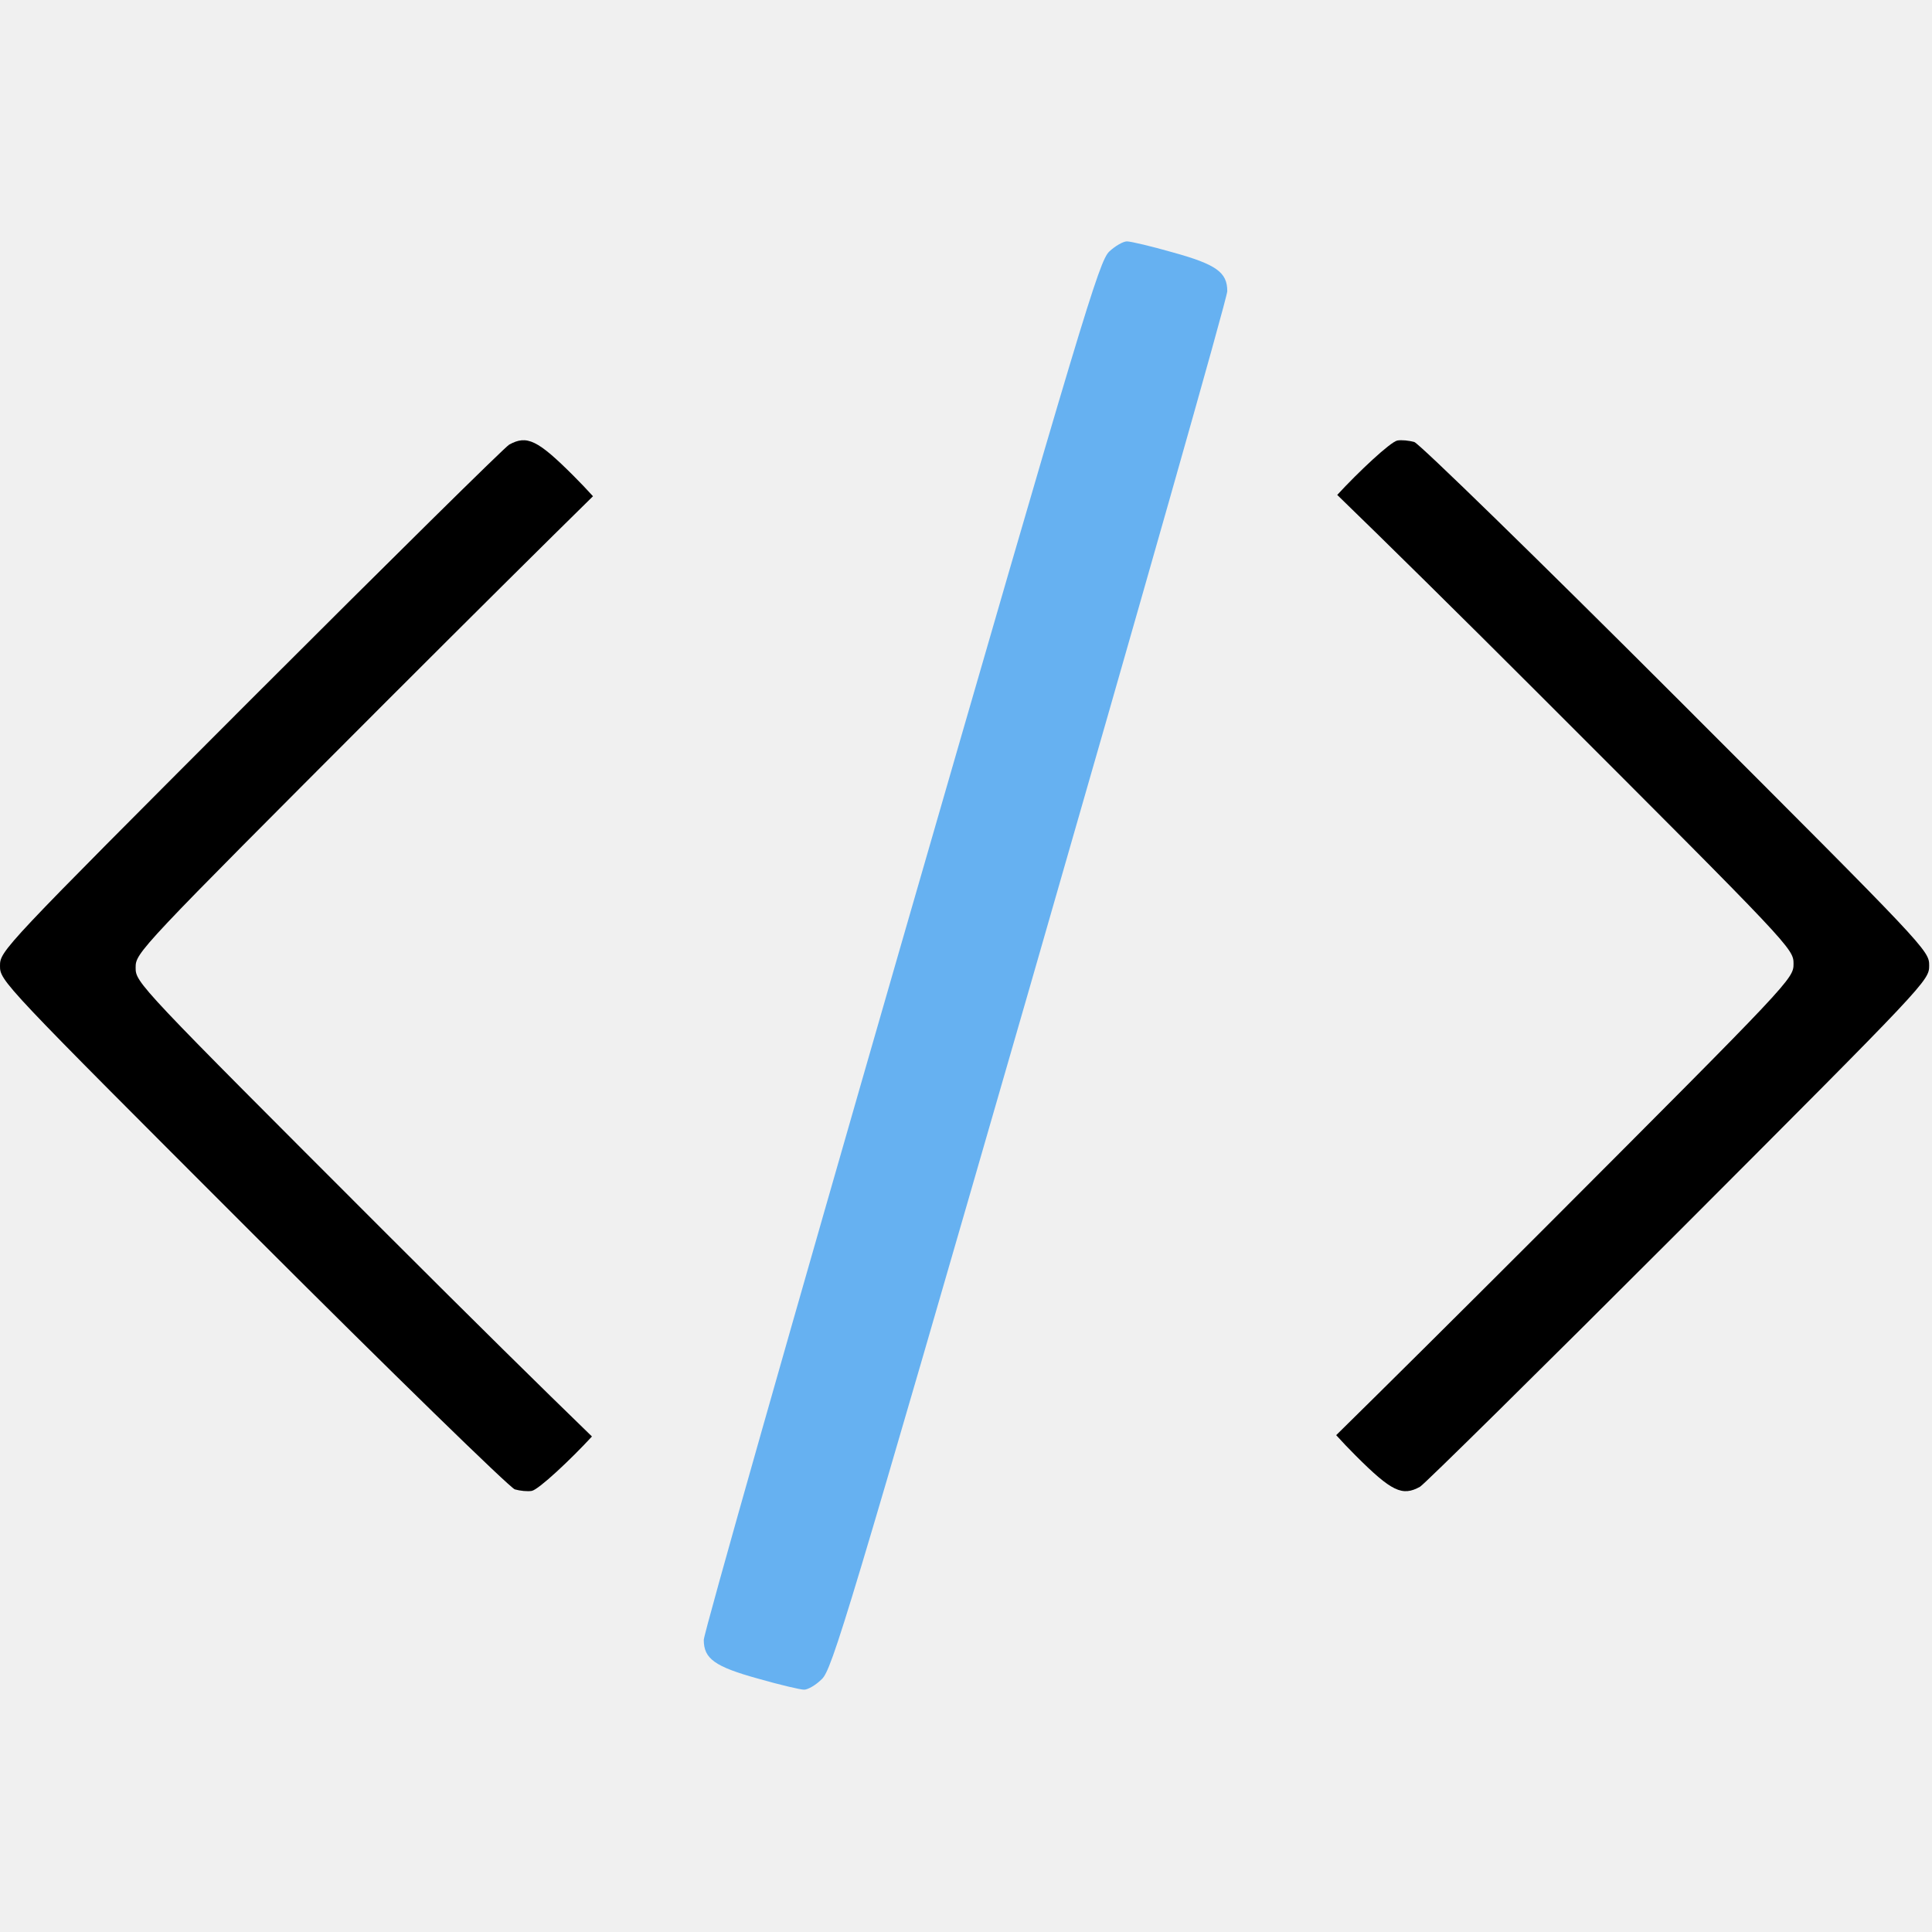
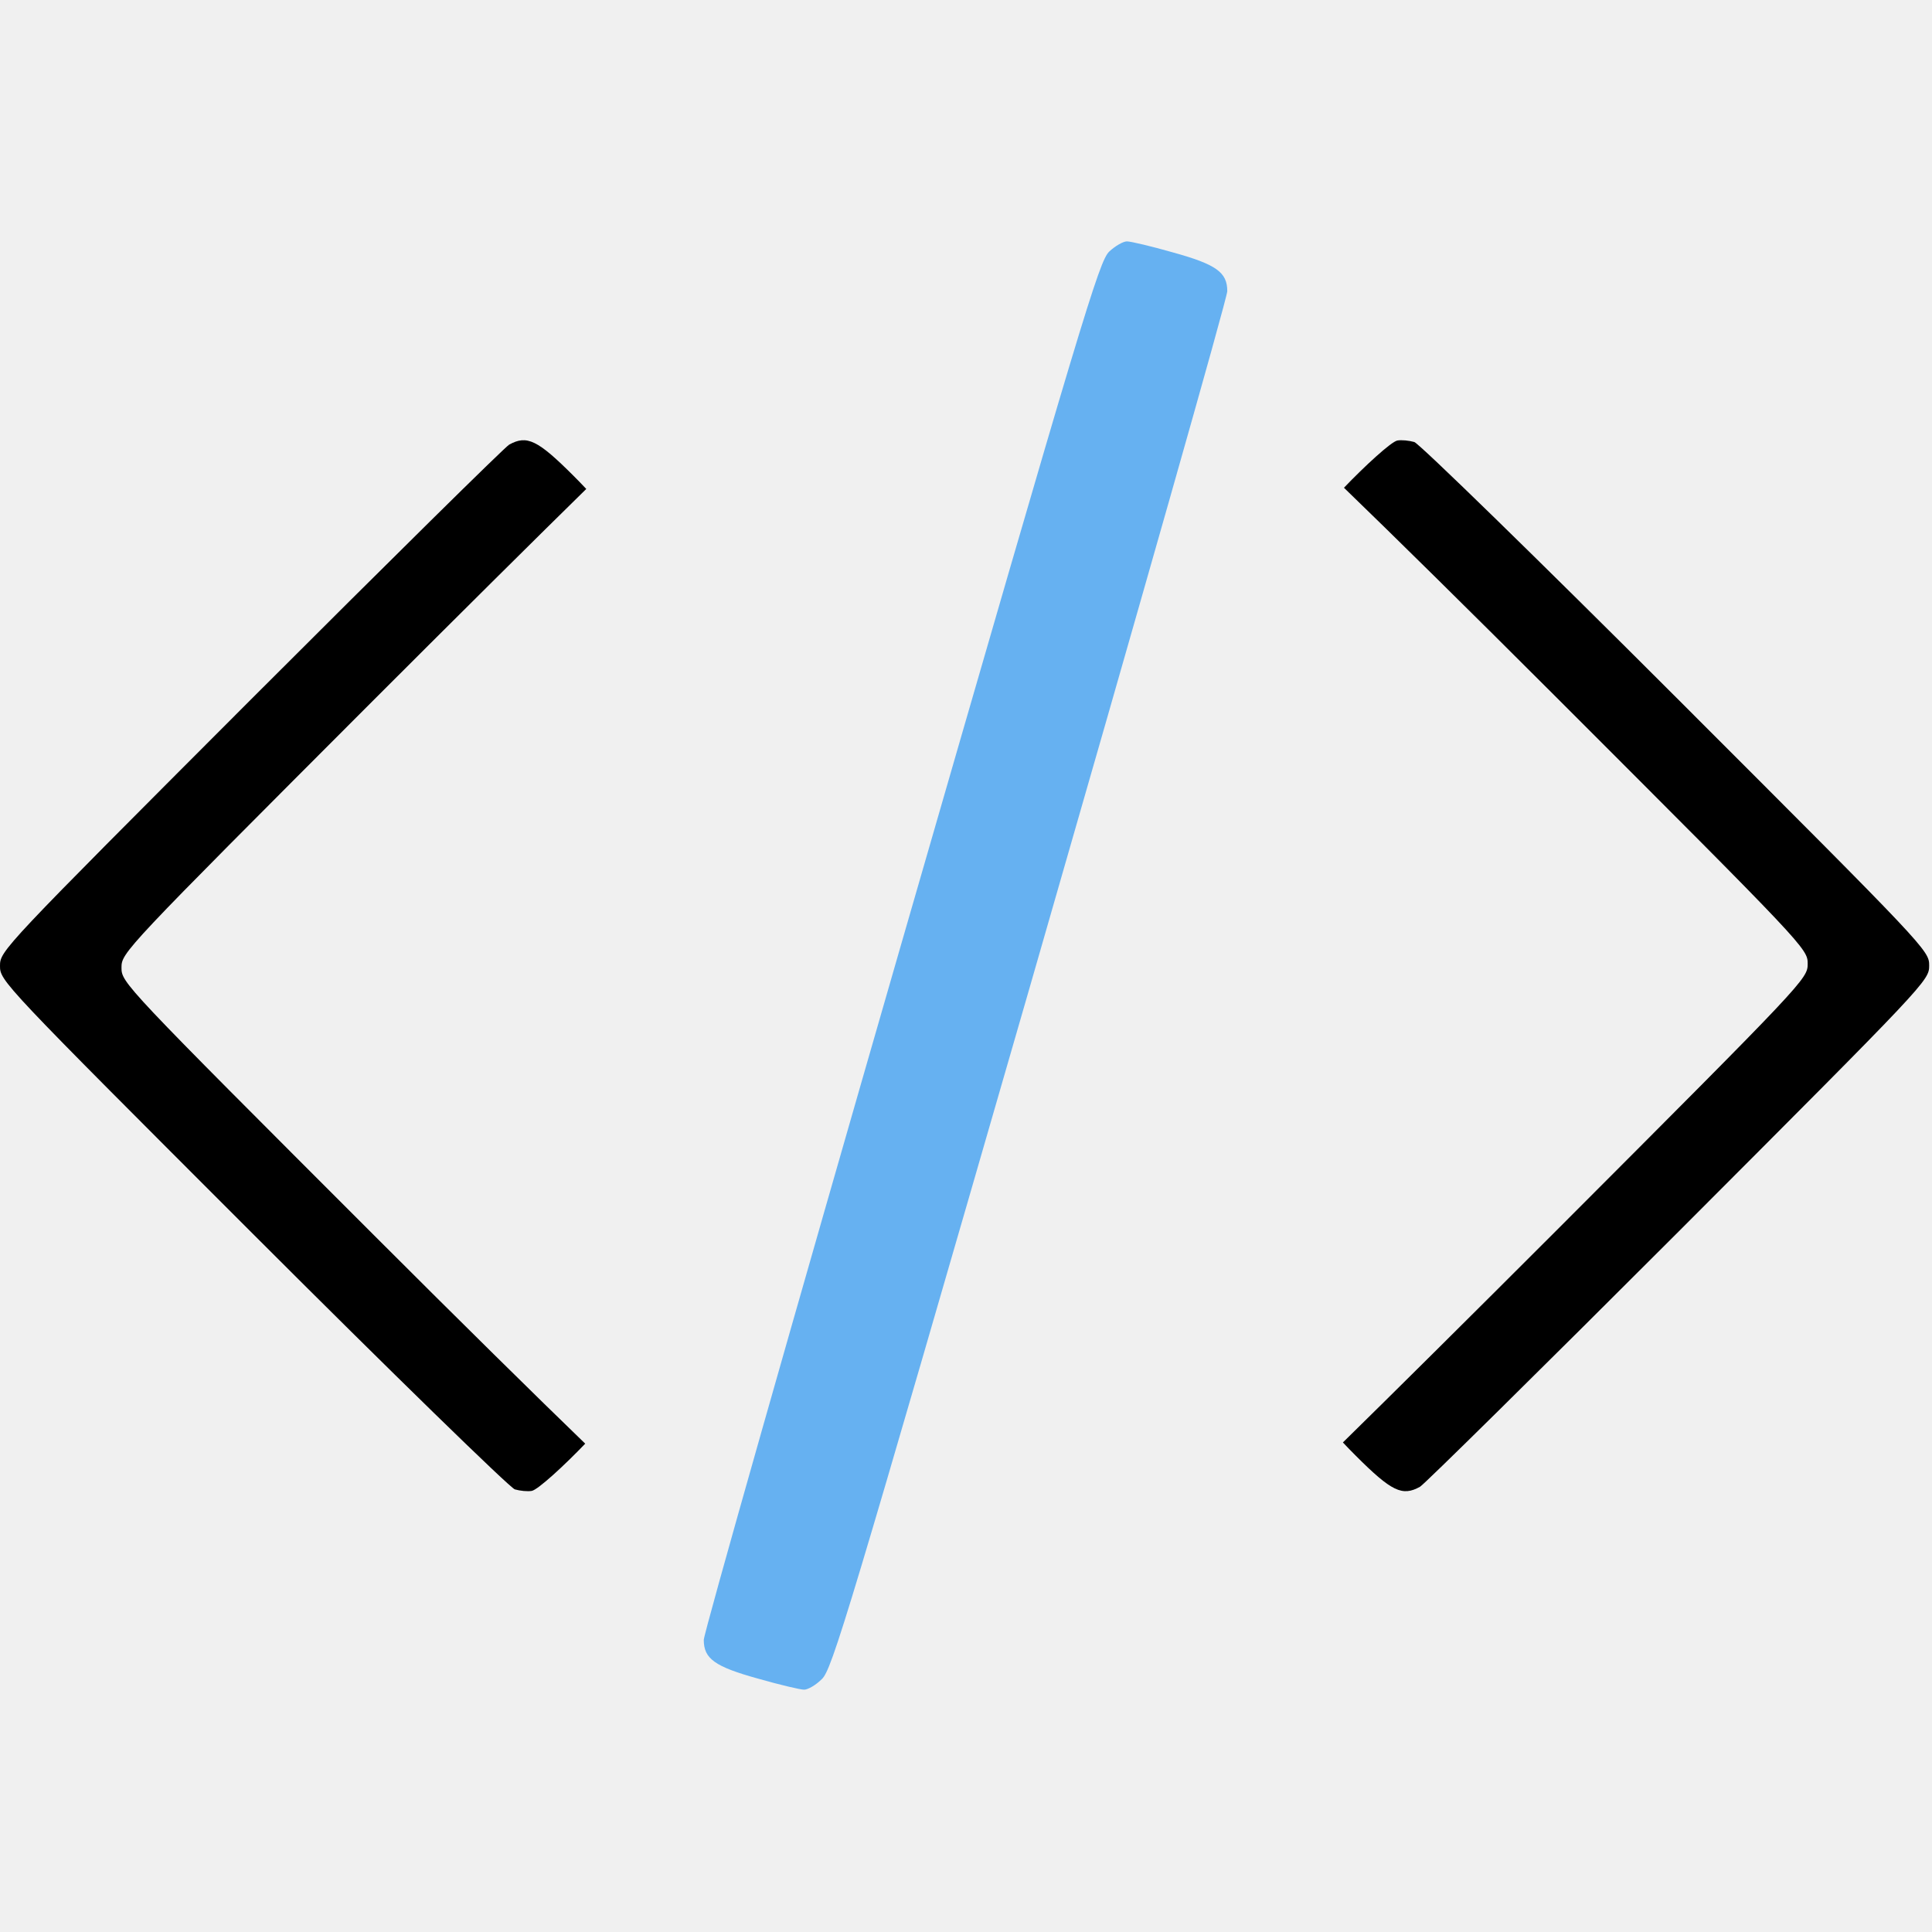
<svg xmlns="http://www.w3.org/2000/svg" width="683" height="683" viewBox="0 0 683 683" fill="none">
  <g clip-path="url(#clip0_13_86)">
    <path d="M392.133 88.933C388.533 92.4 382.933 110.933 318.533 334C280.266 466.667 248.8 577.333 248.8 579.733C248.8 586.4 252.666 589.2 268.133 593.467C275.6 595.6 282.933 597.333 284.266 597.333C285.6 597.333 288.4 595.733 290.533 593.6C294.133 590.267 299.733 571.733 364.133 348.667C402.4 215.867 433.866 105.333 433.866 102.933C433.866 96.267 430 93.467 414.533 89.2C407.066 87.067 399.733 85.333 398.4 85.333C397.066 85.333 394.266 86.933 392.133 88.933Z" fill="#66B1F1" />
-     <path fill-rule="evenodd" clip-rule="evenodd" d="M472.736 174.963C480.191 166.861 491.575 156.182 494 155.733C495.467 155.467 498.133 155.733 500 156.267C501.867 156.933 543.6 197.6 592.667 246.667C681.333 335.333 682 336 682 341.333C682 346.666 681.334 347.333 593.383 435.417L593.333 435.467C544.533 484.267 503.467 524.8 502 525.6C495.733 529.067 492 527.333 479.2 514.533C476.727 512.06 474.377 509.586 472.368 507.357C489.175 490.852 515.864 464.357 545.384 434.838L545.434 434.788C633.384 346.704 634.05 346.037 634.05 340.705C634.05 335.371 633.384 334.705 544.717 246.038C516.063 217.384 489.909 191.594 472.736 174.963Z" fill="black" />
-     <path fill-rule="evenodd" clip-rule="evenodd" d="M209.264 507.827C201.809 515.929 190.425 526.607 188 527.057C186.533 527.323 183.866 527.057 182 526.523C180.133 525.857 138.4 485.19 89.333 436.123C0.666 347.457 -0 346.79 -0 341.457C-0 336.124 0.666 335.457 88.617 247.373L88.666 247.323C137.466 198.523 178.533 157.99 180 157.19C186.266 153.723 190 155.457 202.8 168.257C205.273 170.73 207.623 173.204 209.632 175.433C192.825 191.938 166.136 218.433 136.616 247.952L136.566 248.002C48.616 336.086 47.95 336.753 47.95 342.085C47.95 347.419 48.616 348.085 137.283 436.752C165.937 465.406 192.091 491.196 209.264 507.827Z" fill="black" />
+     <path fill-rule="evenodd" clip-rule="evenodd" d="M475.116 172.428C482.411 164.797 491.821 156.137 494 155.733C495.467 155.467 498.134 155.733 500 156.267C501.867 156.933 543.6 197.6 592.667 246.667C681.334 335.333 682 336 682 341.333C682 346.666 681.334 347.333 593.384 435.417L593.334 435.467C544.534 484.267 503.467 524.8 502 525.6C495.734 529.067 492 527.333 479.2 514.533C477.647 512.98 476.143 511.427 474.741 509.934C491.309 493.696 519.275 465.947 550.384 434.838L550.434 434.788C638.384 346.704 639.051 346.037 639.051 340.705C639.051 335.371 638.384 334.705 549.717 246.038C519.564 215.884 492.179 188.903 475.116 172.428Z" fill="black" />
+     <path fill-rule="evenodd" clip-rule="evenodd" d="M206.885 510.361C199.589 517.992 190.179 526.653 188 527.057C186.533 527.323 183.866 527.057 182 526.523C180.133 525.857 138.4 485.19 89.333 436.123C0.666 347.457 -0 346.79 -0 341.457C-0 336.124 0.666 335.457 88.617 247.373L88.666 247.323C137.466 198.523 178.533 157.99 180 157.19C186.266 153.723 190 155.457 202.8 168.257C204.353 169.81 205.857 171.363 207.259 172.856C190.691 189.094 162.725 216.843 131.617 247.952L131.567 248.002C43.616 336.086 42.95 336.753 42.95 342.085C42.95 347.419 43.617 348.085 132.283 436.752C162.437 466.905 189.821 493.887 206.885 510.361Z" fill="black" />
  </g>
  <defs>
    <clipPath id="clip0_13_86">
      <rect width="682.667" height="682.667" fill="white" />
    </clipPath>
  </defs>
</svg>
